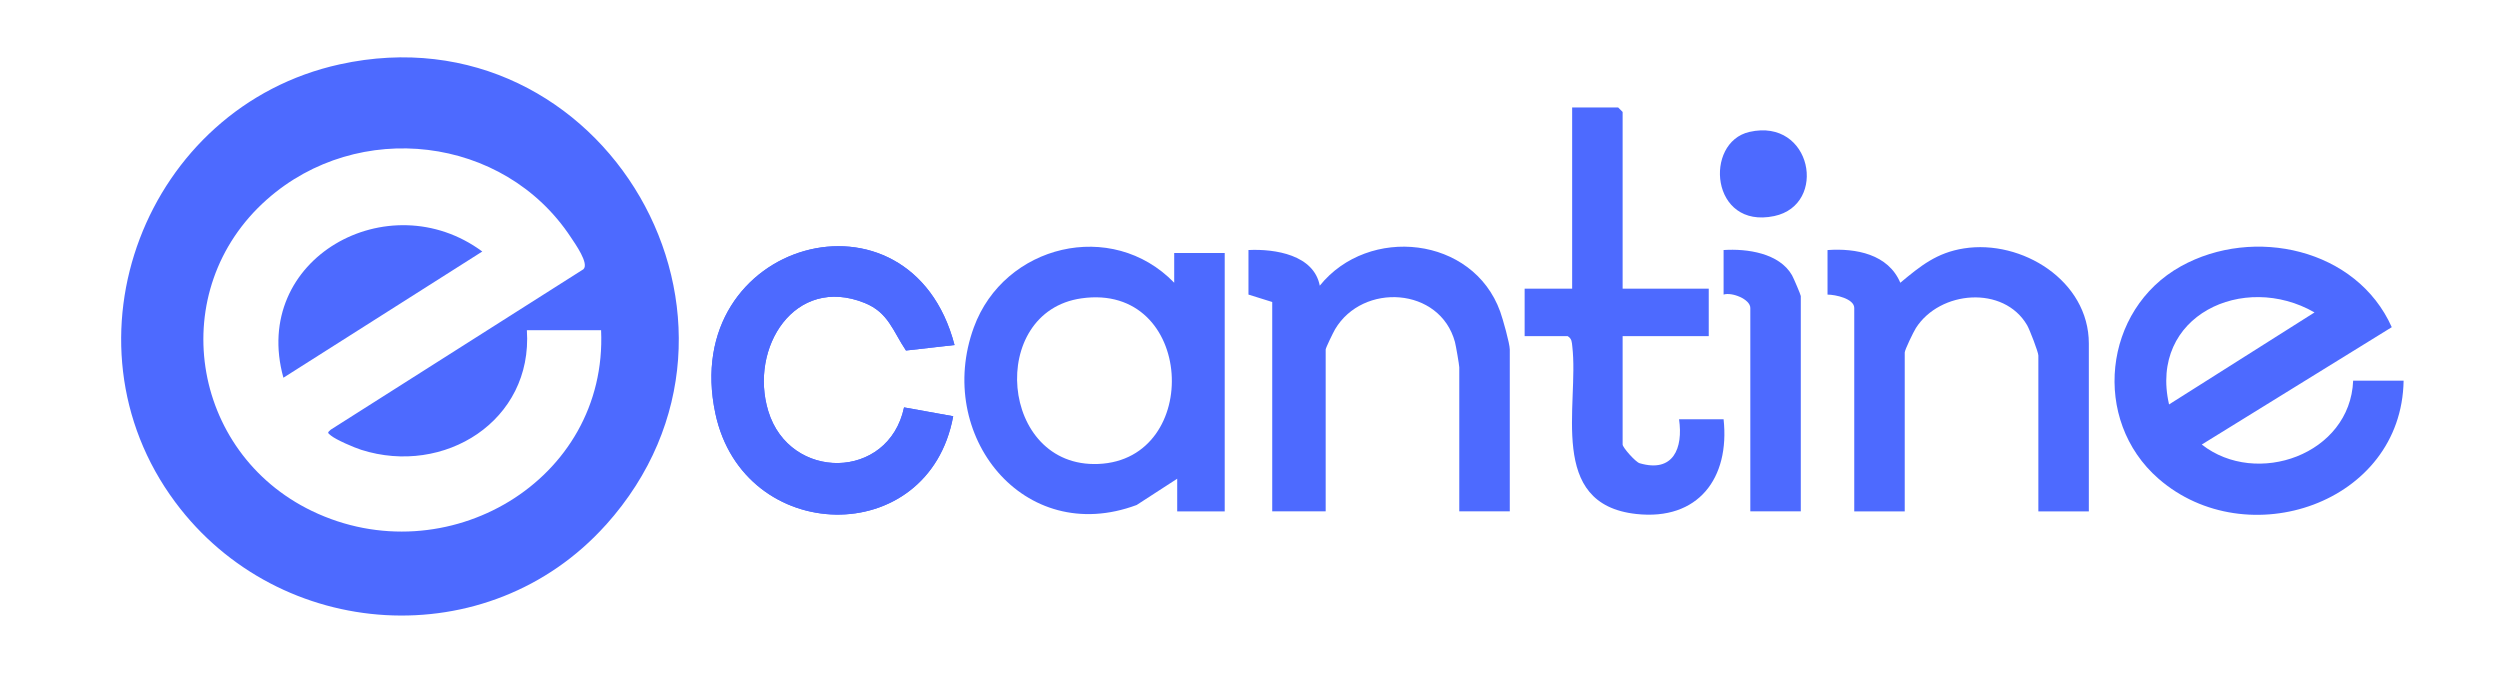
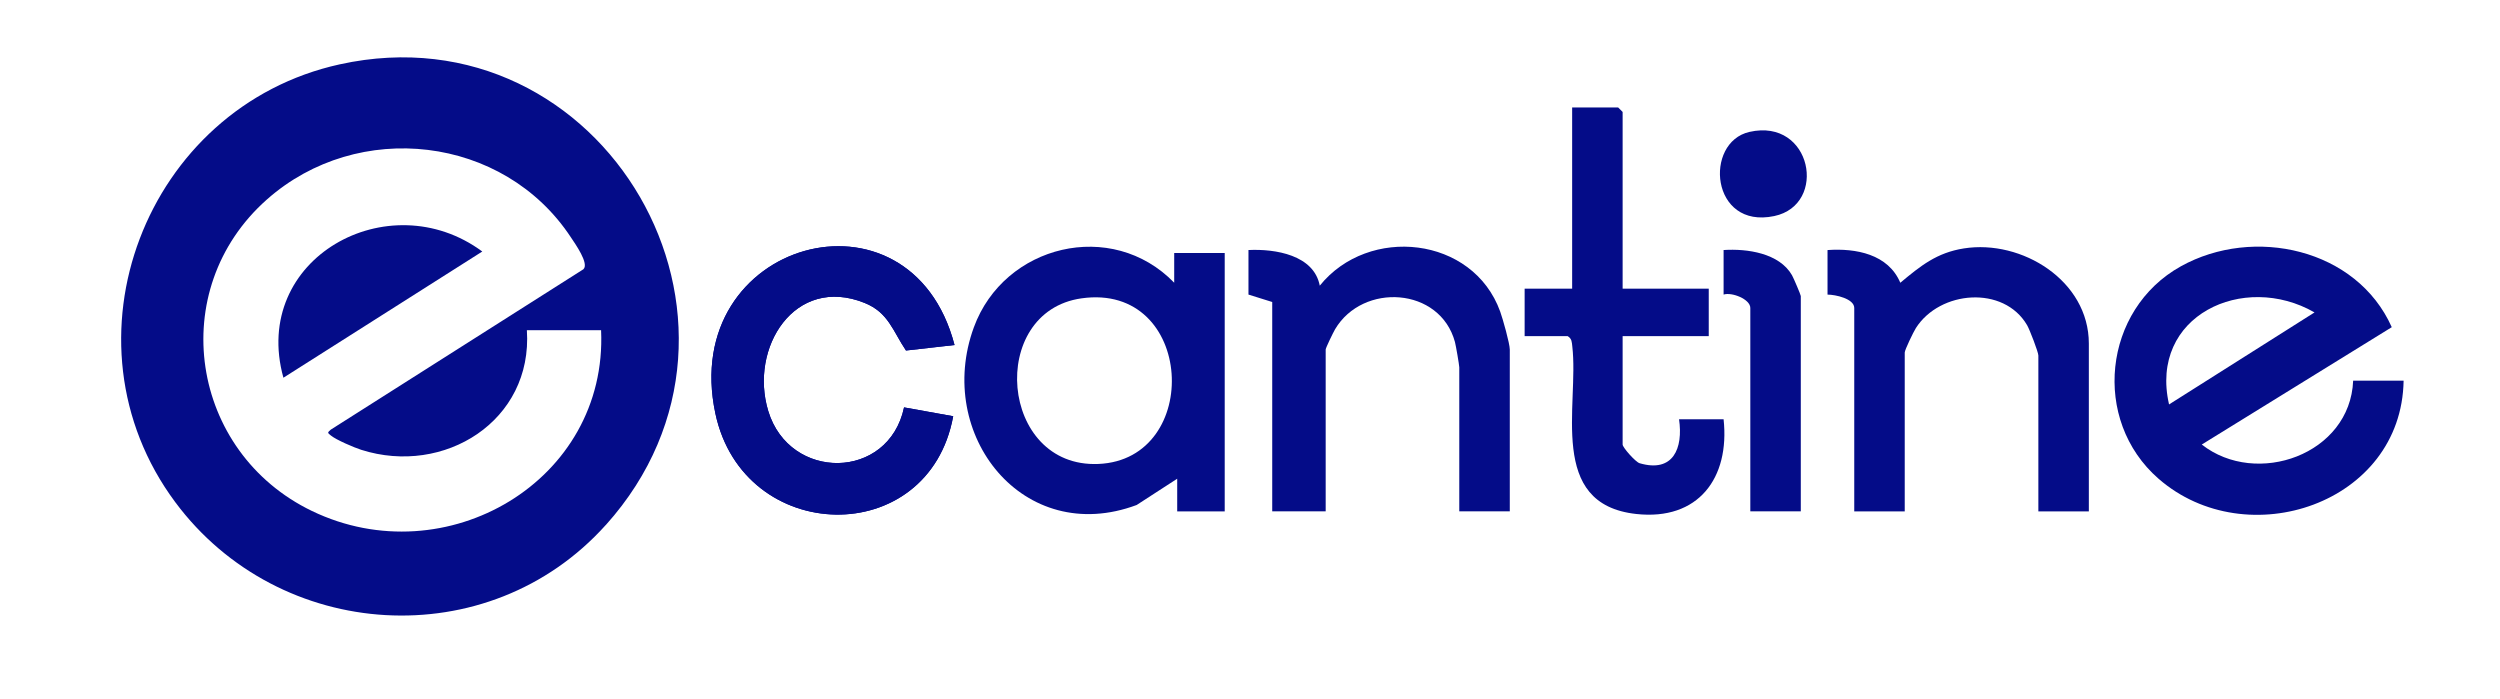
<svg xmlns="http://www.w3.org/2000/svg" id="Calque_1" data-name="Calque 1" viewBox="0 0 841.89 235.14">
  <defs>
    <style>
-       .cls-1 { fill: #4d6aff; }
+       .cls-1 { fill: #040c88; }
    </style>
  </defs>
  <path class="cls-1" d="M546.43,97.2v-59.5l-1.5-1.5h-15.5v61h-16v16h14.5c1.43.88,1.38,1.99,1.55,3.45,2.33,19.85-8.59,53.15,21.55,56.44,20.87,2.28,31.54-12.07,29.4-31.89h-15c1.43,9.73-1.94,18.12-13.29,14.79-1.36-.4-5.71-5.29-5.71-6.29v-36.5h29v-16h-29Z" />
  <path class="cls-1" d="M589.14,44.42c-15.43,3.51-13.1,32.87,8.35,28.34,18.13-3.83,12.69-33.12-8.35-28.34Z" />
  <path class="cls-1" d="M321.44,116.19c-14.88-56.94-92.95-35.25-80.54,23.05,9.48,44.52,71.82,45.97,80.09.93l-16.55-2.98c-5.19,24.64-38.53,24.93-45.73,1.23-6.48-21.34,8.93-45.85,32.42-36.42,8.08,3.24,9.53,9.48,13.96,16.04l16.34-1.85Z" />
  <path class="cls-1" d="M508.43,172.2v-54.5c0-2-2.37-10.39-3.23-12.77-9.17-25.44-44.34-29.11-60.76-8.73-1.97-10.34-14.99-12.44-24.01-12v15l8,2.5v70.5h18v-54.5c0-.55,2.57-5.8,3.17-6.83,9.36-15.78,35.32-14.22,40.36,4.29.3,1.08,1.46,7.81,1.46,8.54v48.5h17Z" />
  <path class="cls-1" d="M703.43,172.2v-56.5c0-21.24-22.65-35.1-42.05-32.05-9.16,1.44-14.62,5.88-21.44,11.57-4.06-9.64-14.96-11.69-24.51-11.01v15c2.65,0,9,1.37,9,4.5v68.5h17v-53.5c0-.87,2.95-6.97,3.76-8.24,8.08-12.66,29.57-14.46,37.45-.96.85,1.45,3.79,9.09,3.79,10.21v52.5h17Z" />
  <path class="cls-1" d="M606.43,172.2v-72.5c0-.38-2.45-6.13-2.97-7.03-4.29-7.45-15.11-8.99-23.03-8.47v15c2.75-.9,9,1.54,9,4.5v68.5h17Z" />
  <path class="cls-1" d="M204.01,176.78c-39.56,44.06-109.95,39.45-144.99-7.67C18.62,114.79,49.05,36.04,114.4,21.67c88.9-19.55,150.84,86.93,89.62,155.12ZM177.43,111.2c2.04,30.55-27.87,49.17-55.78,40.28-2.39-.76-8.43-3.35-10.2-4.8-1.19-.98-1.27-.92-.05-2l85.04-53.99c2.09-1.84-2.79-8.65-4.21-10.8-22.63-34.3-71.66-39.89-102.34-12.72-34.42,30.49-25.86,85.13,15.15,104.9,45.08,21.74,99.68-10.05,97.38-60.88h-25Z" />
  <path class="cls-1" d="M809.43,128.2c-.66,41.41-52.82,58.89-82.52,33.02-22.67-19.74-18.71-56.97,7.51-71.54,24.47-13.6,59.2-6,71.02,20.5l-63.98,39.52c18.45,14.47,49.97,3.35,50.98-21.5h17ZM779.43,105.21c-23.89-13.74-55.82,1.1-48.99,30.99l48.99-30.99Z" />
  <path class="cls-1" d="M396.43,172.2v-10.99s-13.65,8.85-13.65,8.85c-38.13,14.22-68.08-23.64-54.83-59.83,10.19-27.84,46.46-36.7,67.47-15.02v-10h17.01v87h-16ZM364.19,100.47c-31.75,4.52-27.6,57.16,5.69,55.77,35.22-1.46,32.43-61.2-5.69-55.77Z" />
  <path class="cls-1" d="M321.44,116.19l-16.34,1.85c-4.44-6.56-5.89-12.8-13.96-16.04-23.49-9.43-38.9,15.08-32.42,36.42,7.2,23.7,40.53,23.41,45.73-1.23l16.55,2.98c-8.27,45.04-70.62,43.59-80.09-.93-12.41-58.29,65.66-79.99,80.54-23.05Z" />
  <path class="cls-1" d="M95.44,127.2c-11.15-40.15,35.46-65.83,66.97-42.5l-66.97,42.5Z" />
</svg>
